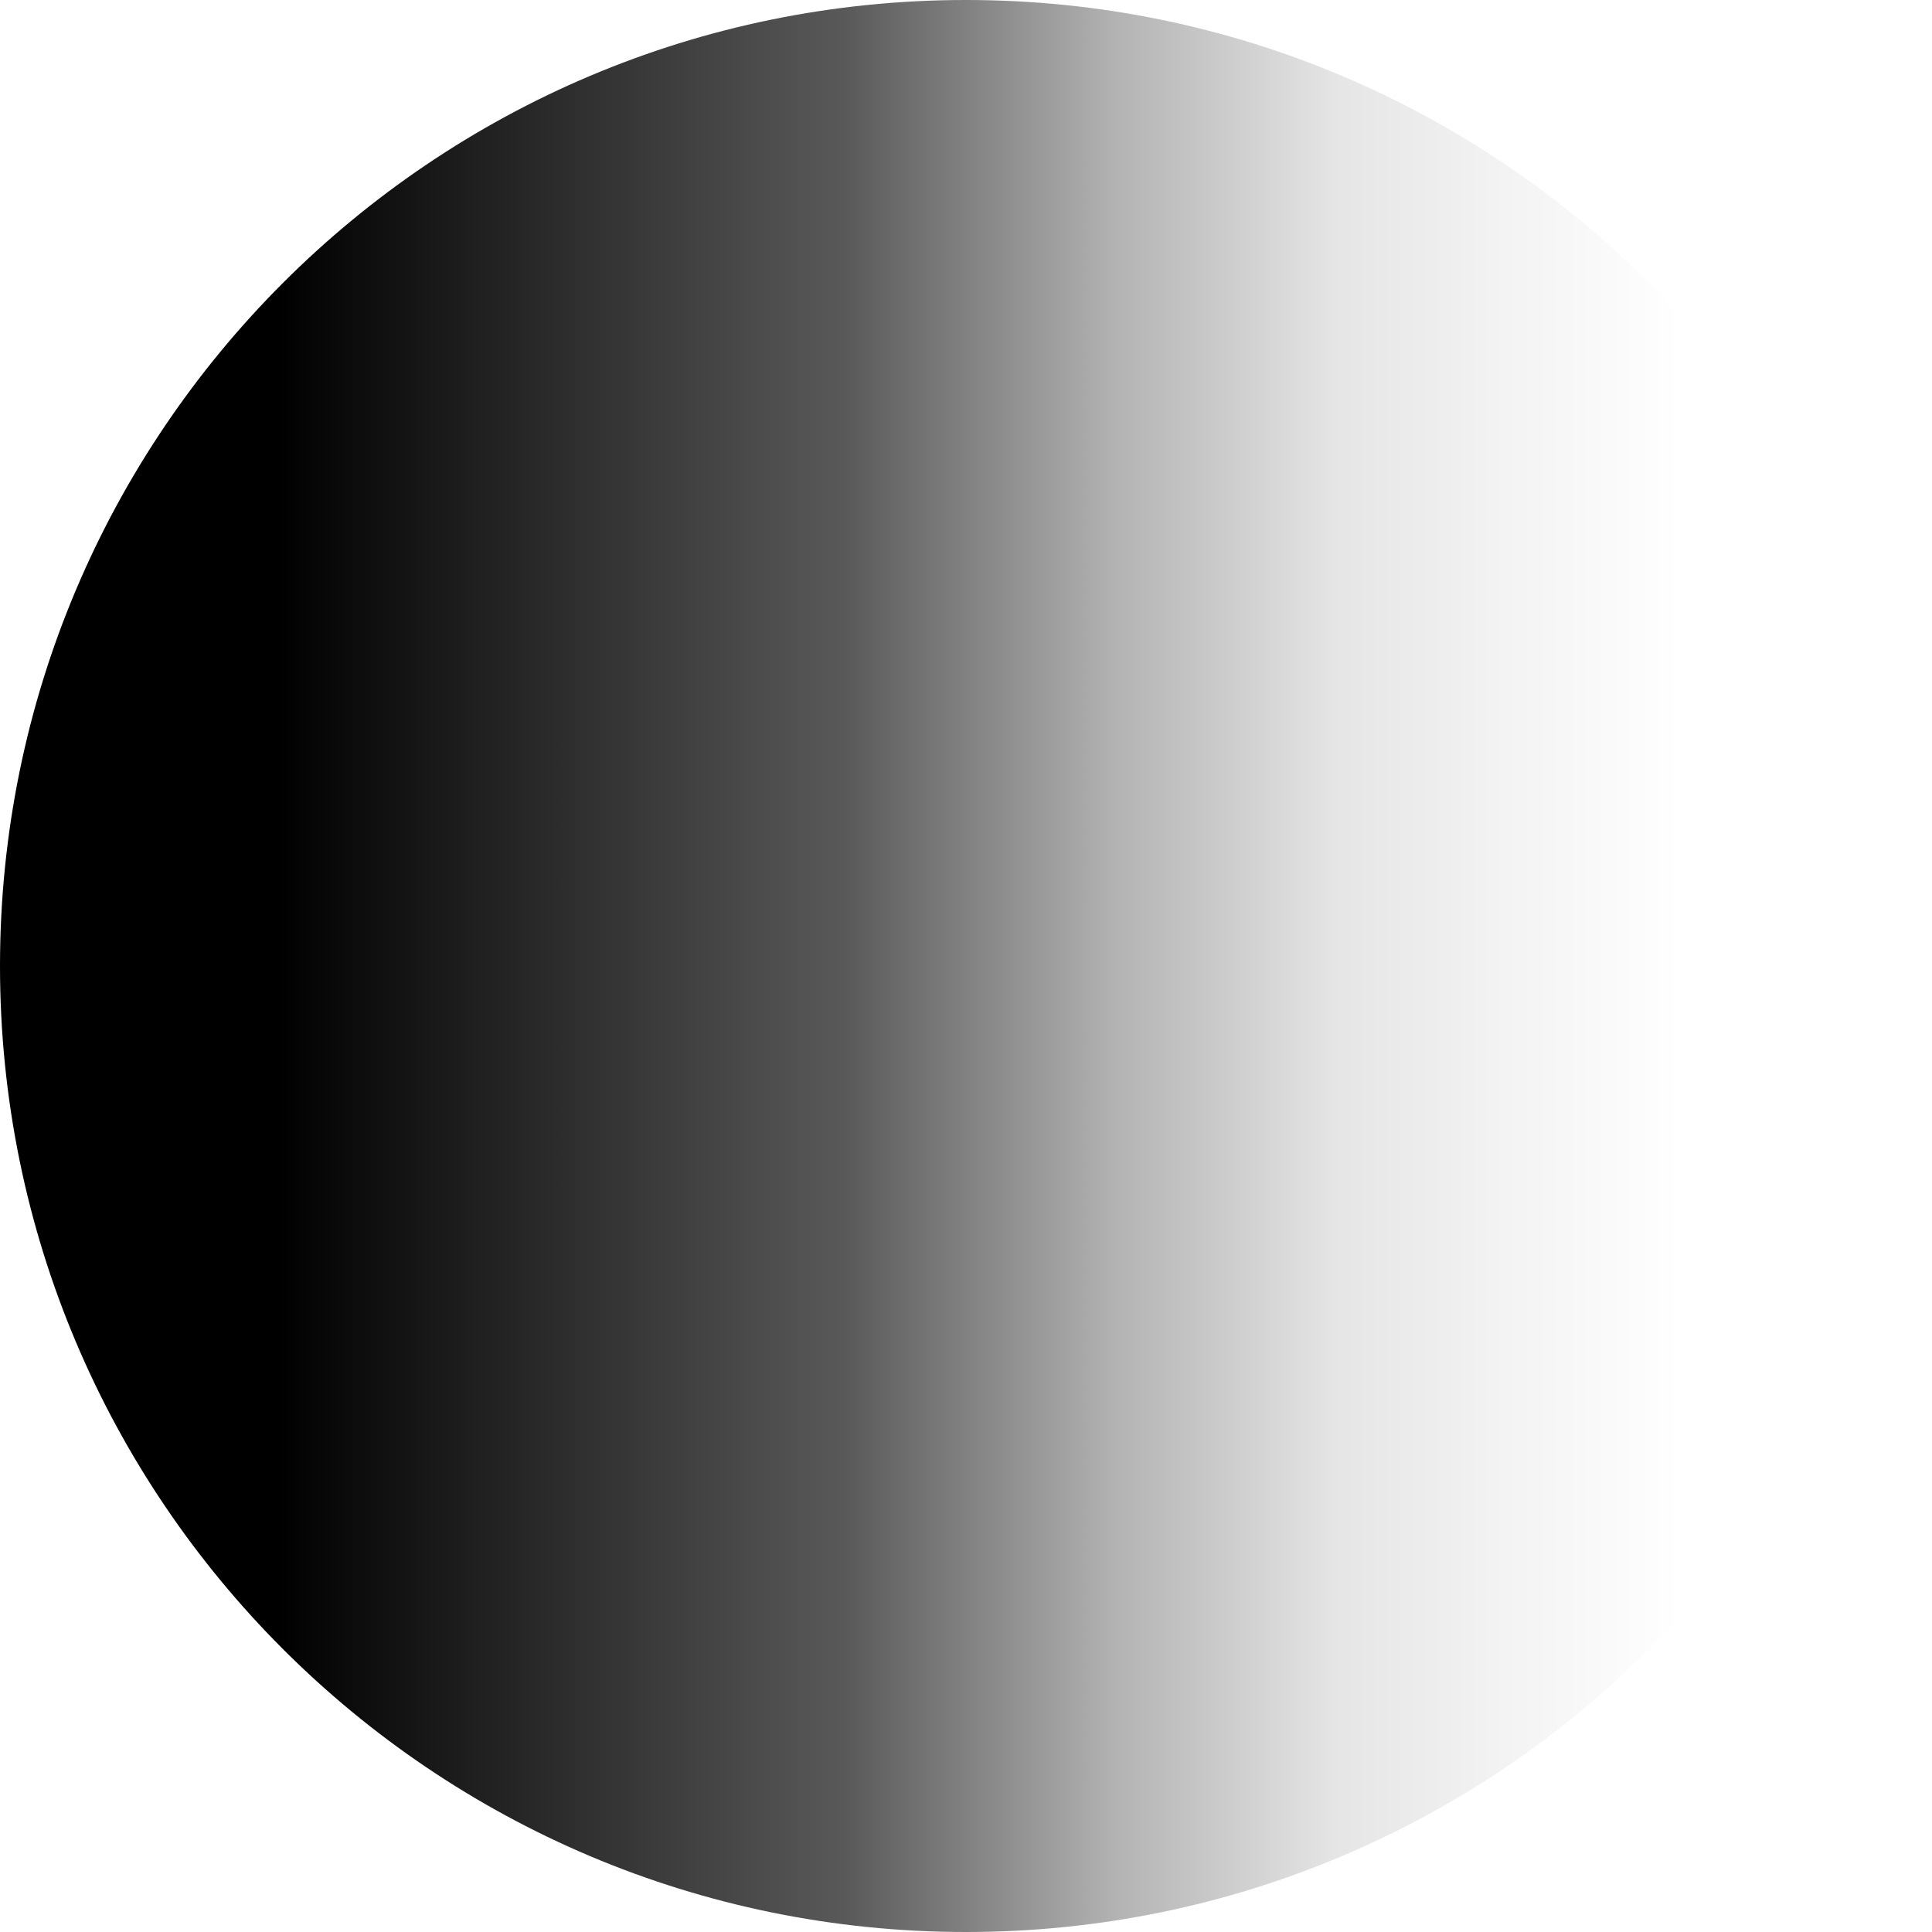
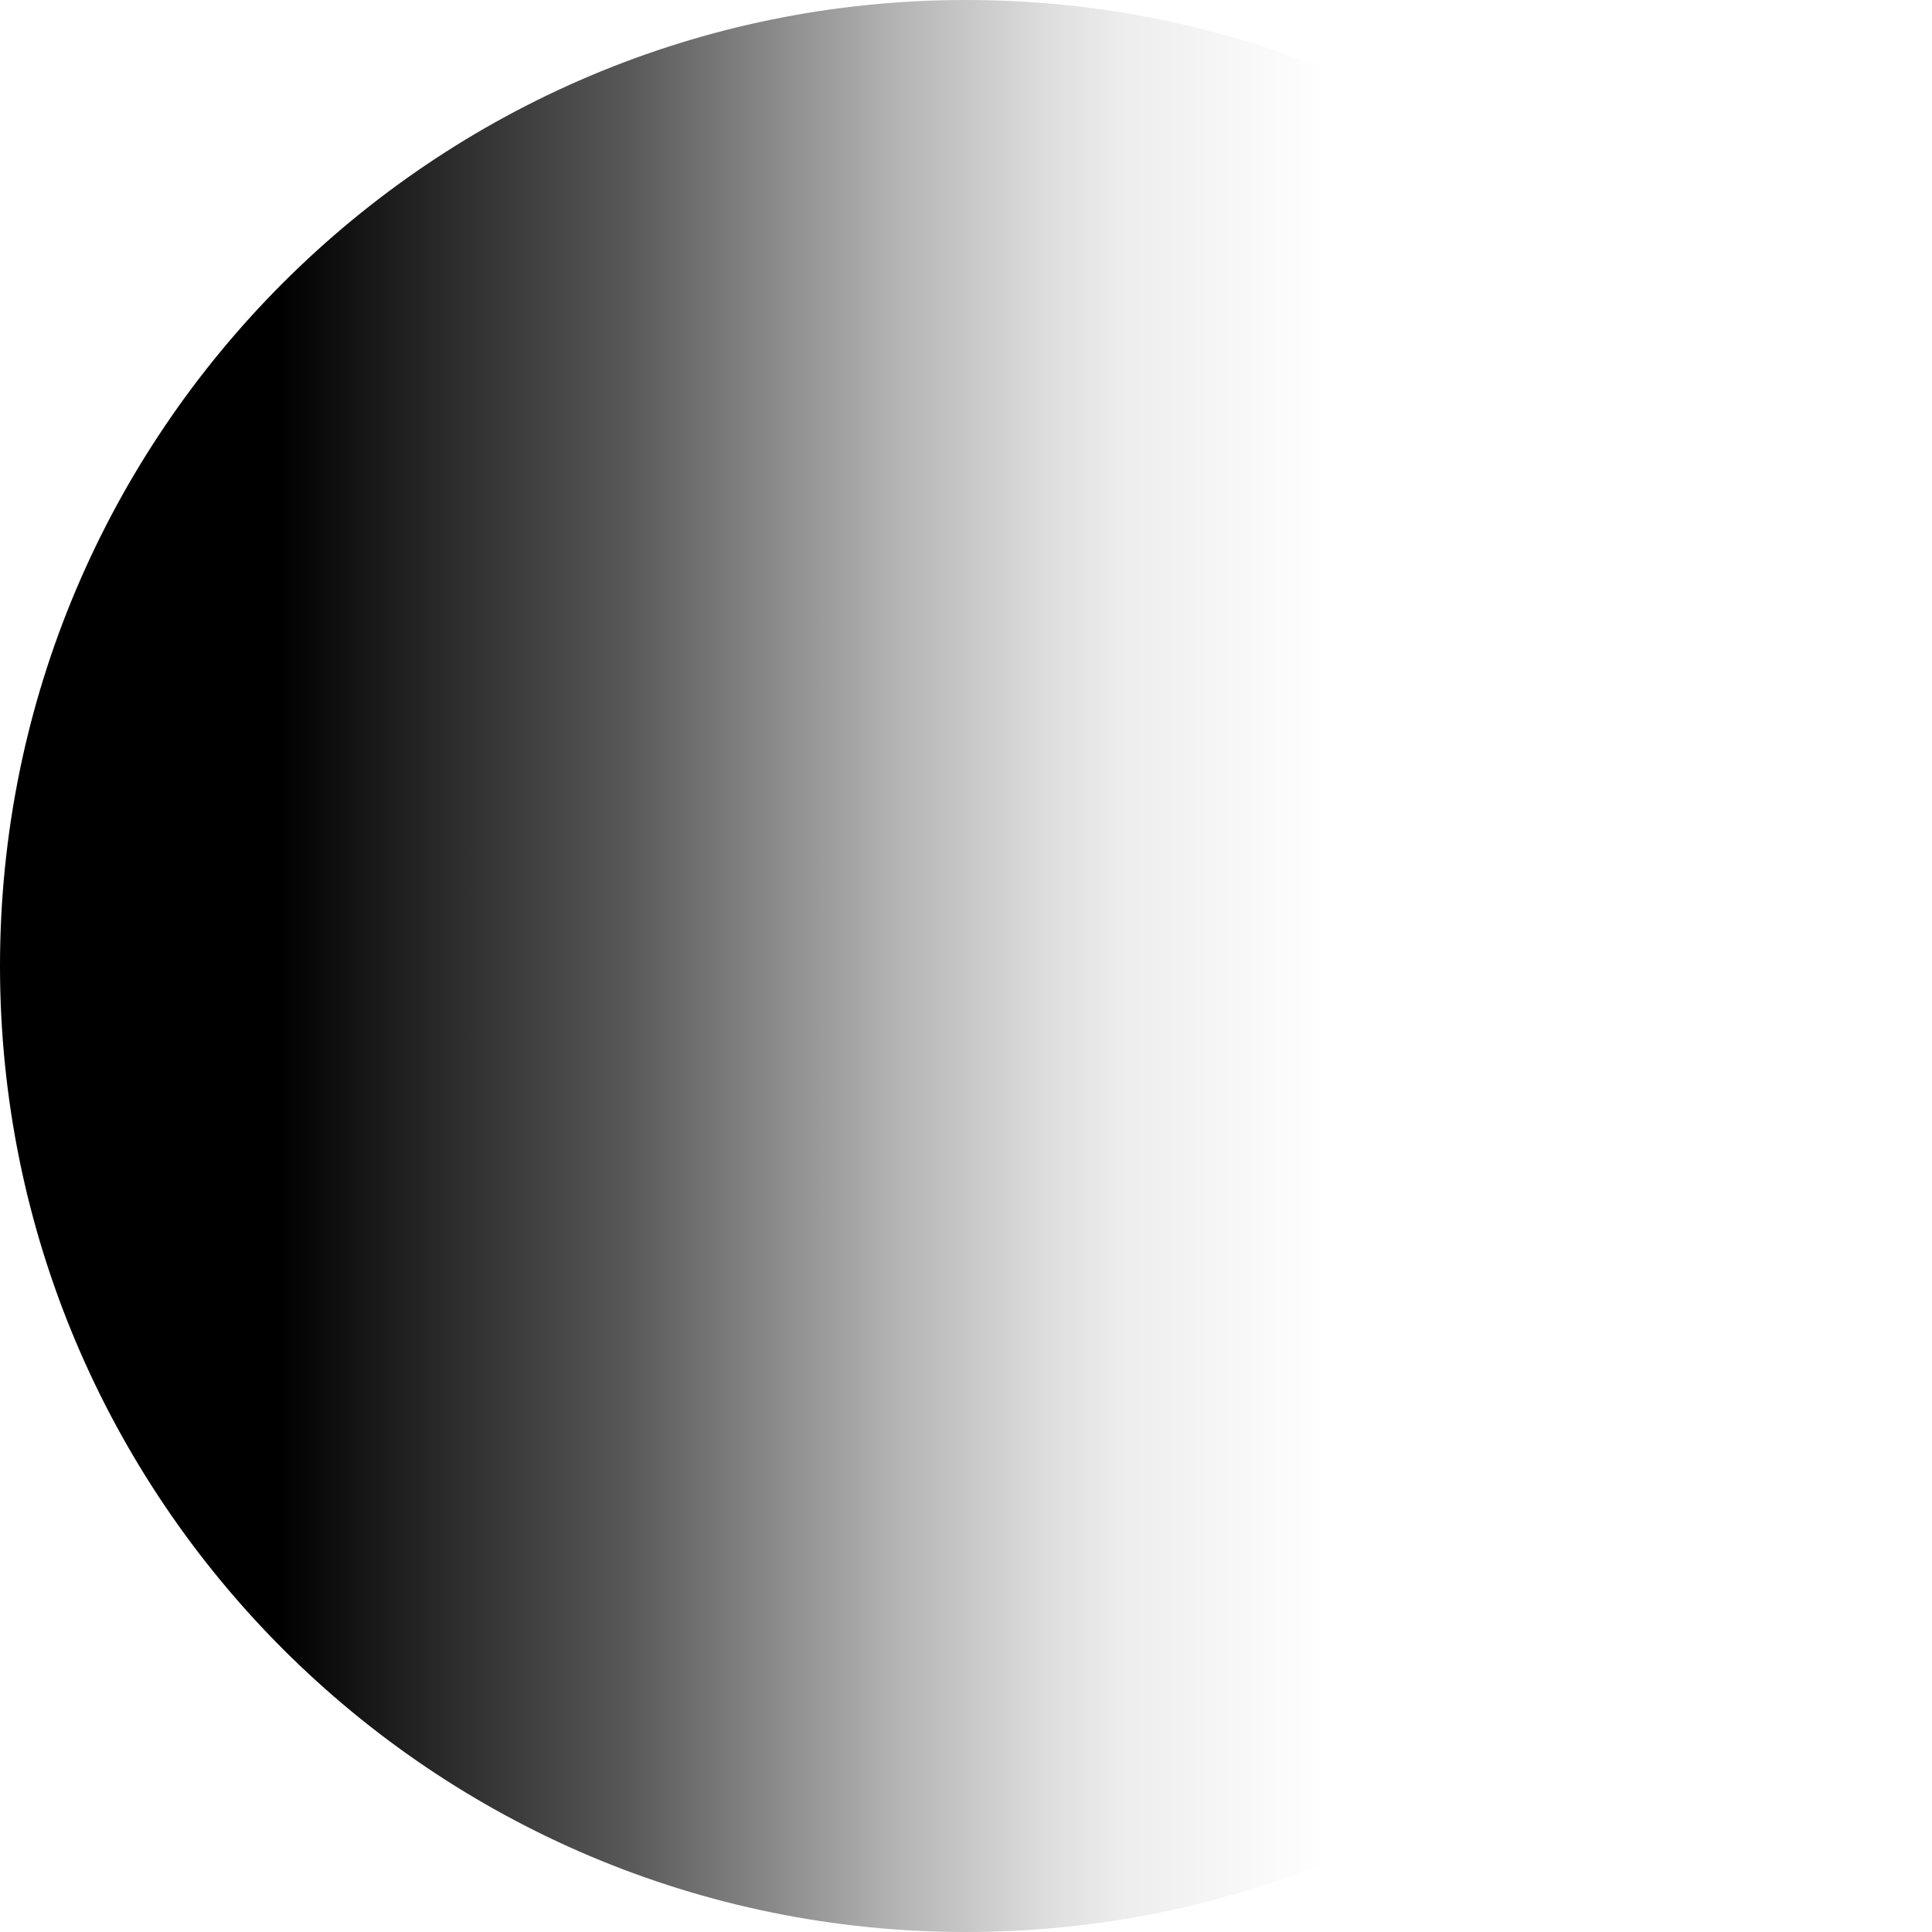
<svg xmlns="http://www.w3.org/2000/svg" width="117" height="117" viewBox="0 0 117 117" fill="none">
  <path d="M58.5 117C90.809 117 117 90.809 117 58.5C117 26.191 90.809 0 58.5 0C26.191 0 0 26.191 0 58.5C0 90.809 26.191 117 58.5 117Z" fill="url(#paint0_linear_53_2)" />
  <defs>
    <linearGradient id="paint0_linear_53_2" x1="0" y1="58.5" x2="117" y2="58.5" gradientUnits="userSpaceOnUse">
      <stop offset="0.144" />
-       <stop offset="0.438" stop-opacity="0.65" />
-       <stop offset="0.577" stop-opacity="0.3" />
-       <stop offset="0.692" stop-opacity="0.1" />
-       <stop offset="0.774" stop-opacity="0.05" />
-       <stop offset="0.87" stop-opacity="0" />
+       <stop offset="0.327" stop-opacity="0.65" />
+       <stop offset="0.462" stop-opacity="0.3" />
+       <stop offset="0.548" stop-opacity="0.12" />
+       <stop offset="0.582" stop-opacity="0.07" />
+       <stop offset="0.625" stop-opacity="0.04" />
+       <stop offset="0.688" stop-opacity="0" />
    </linearGradient>
  </defs>
</svg>
